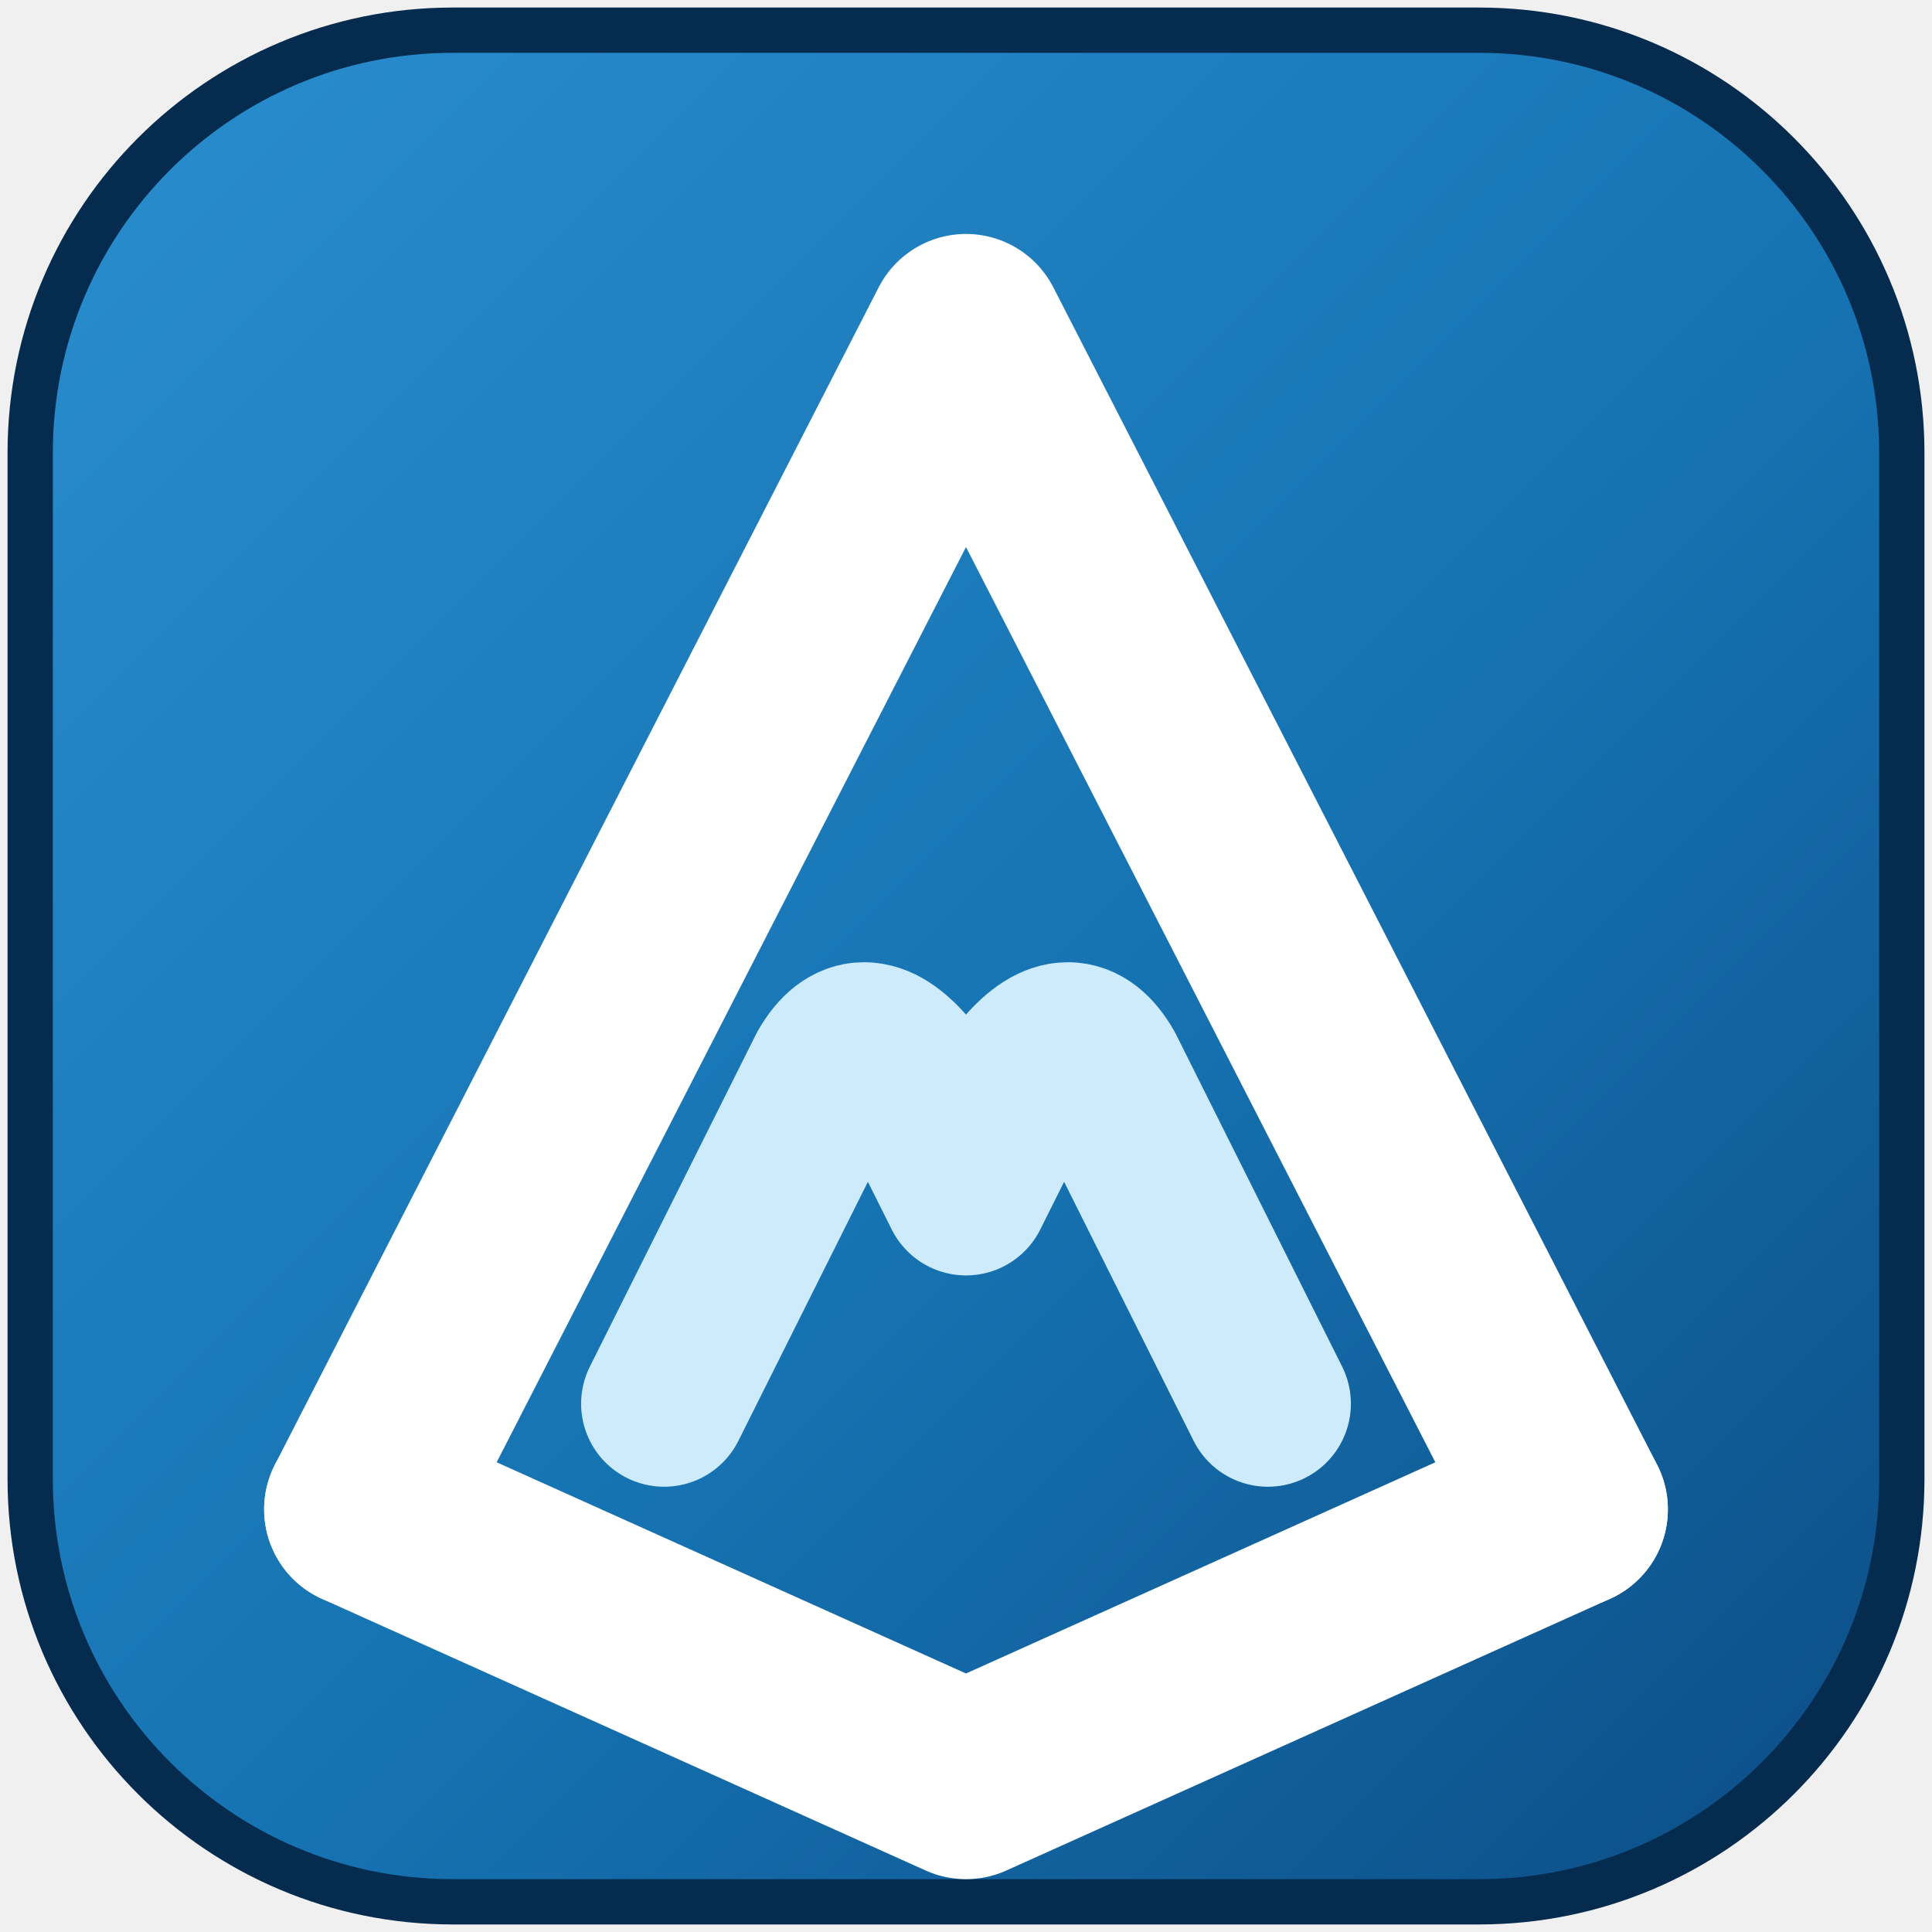
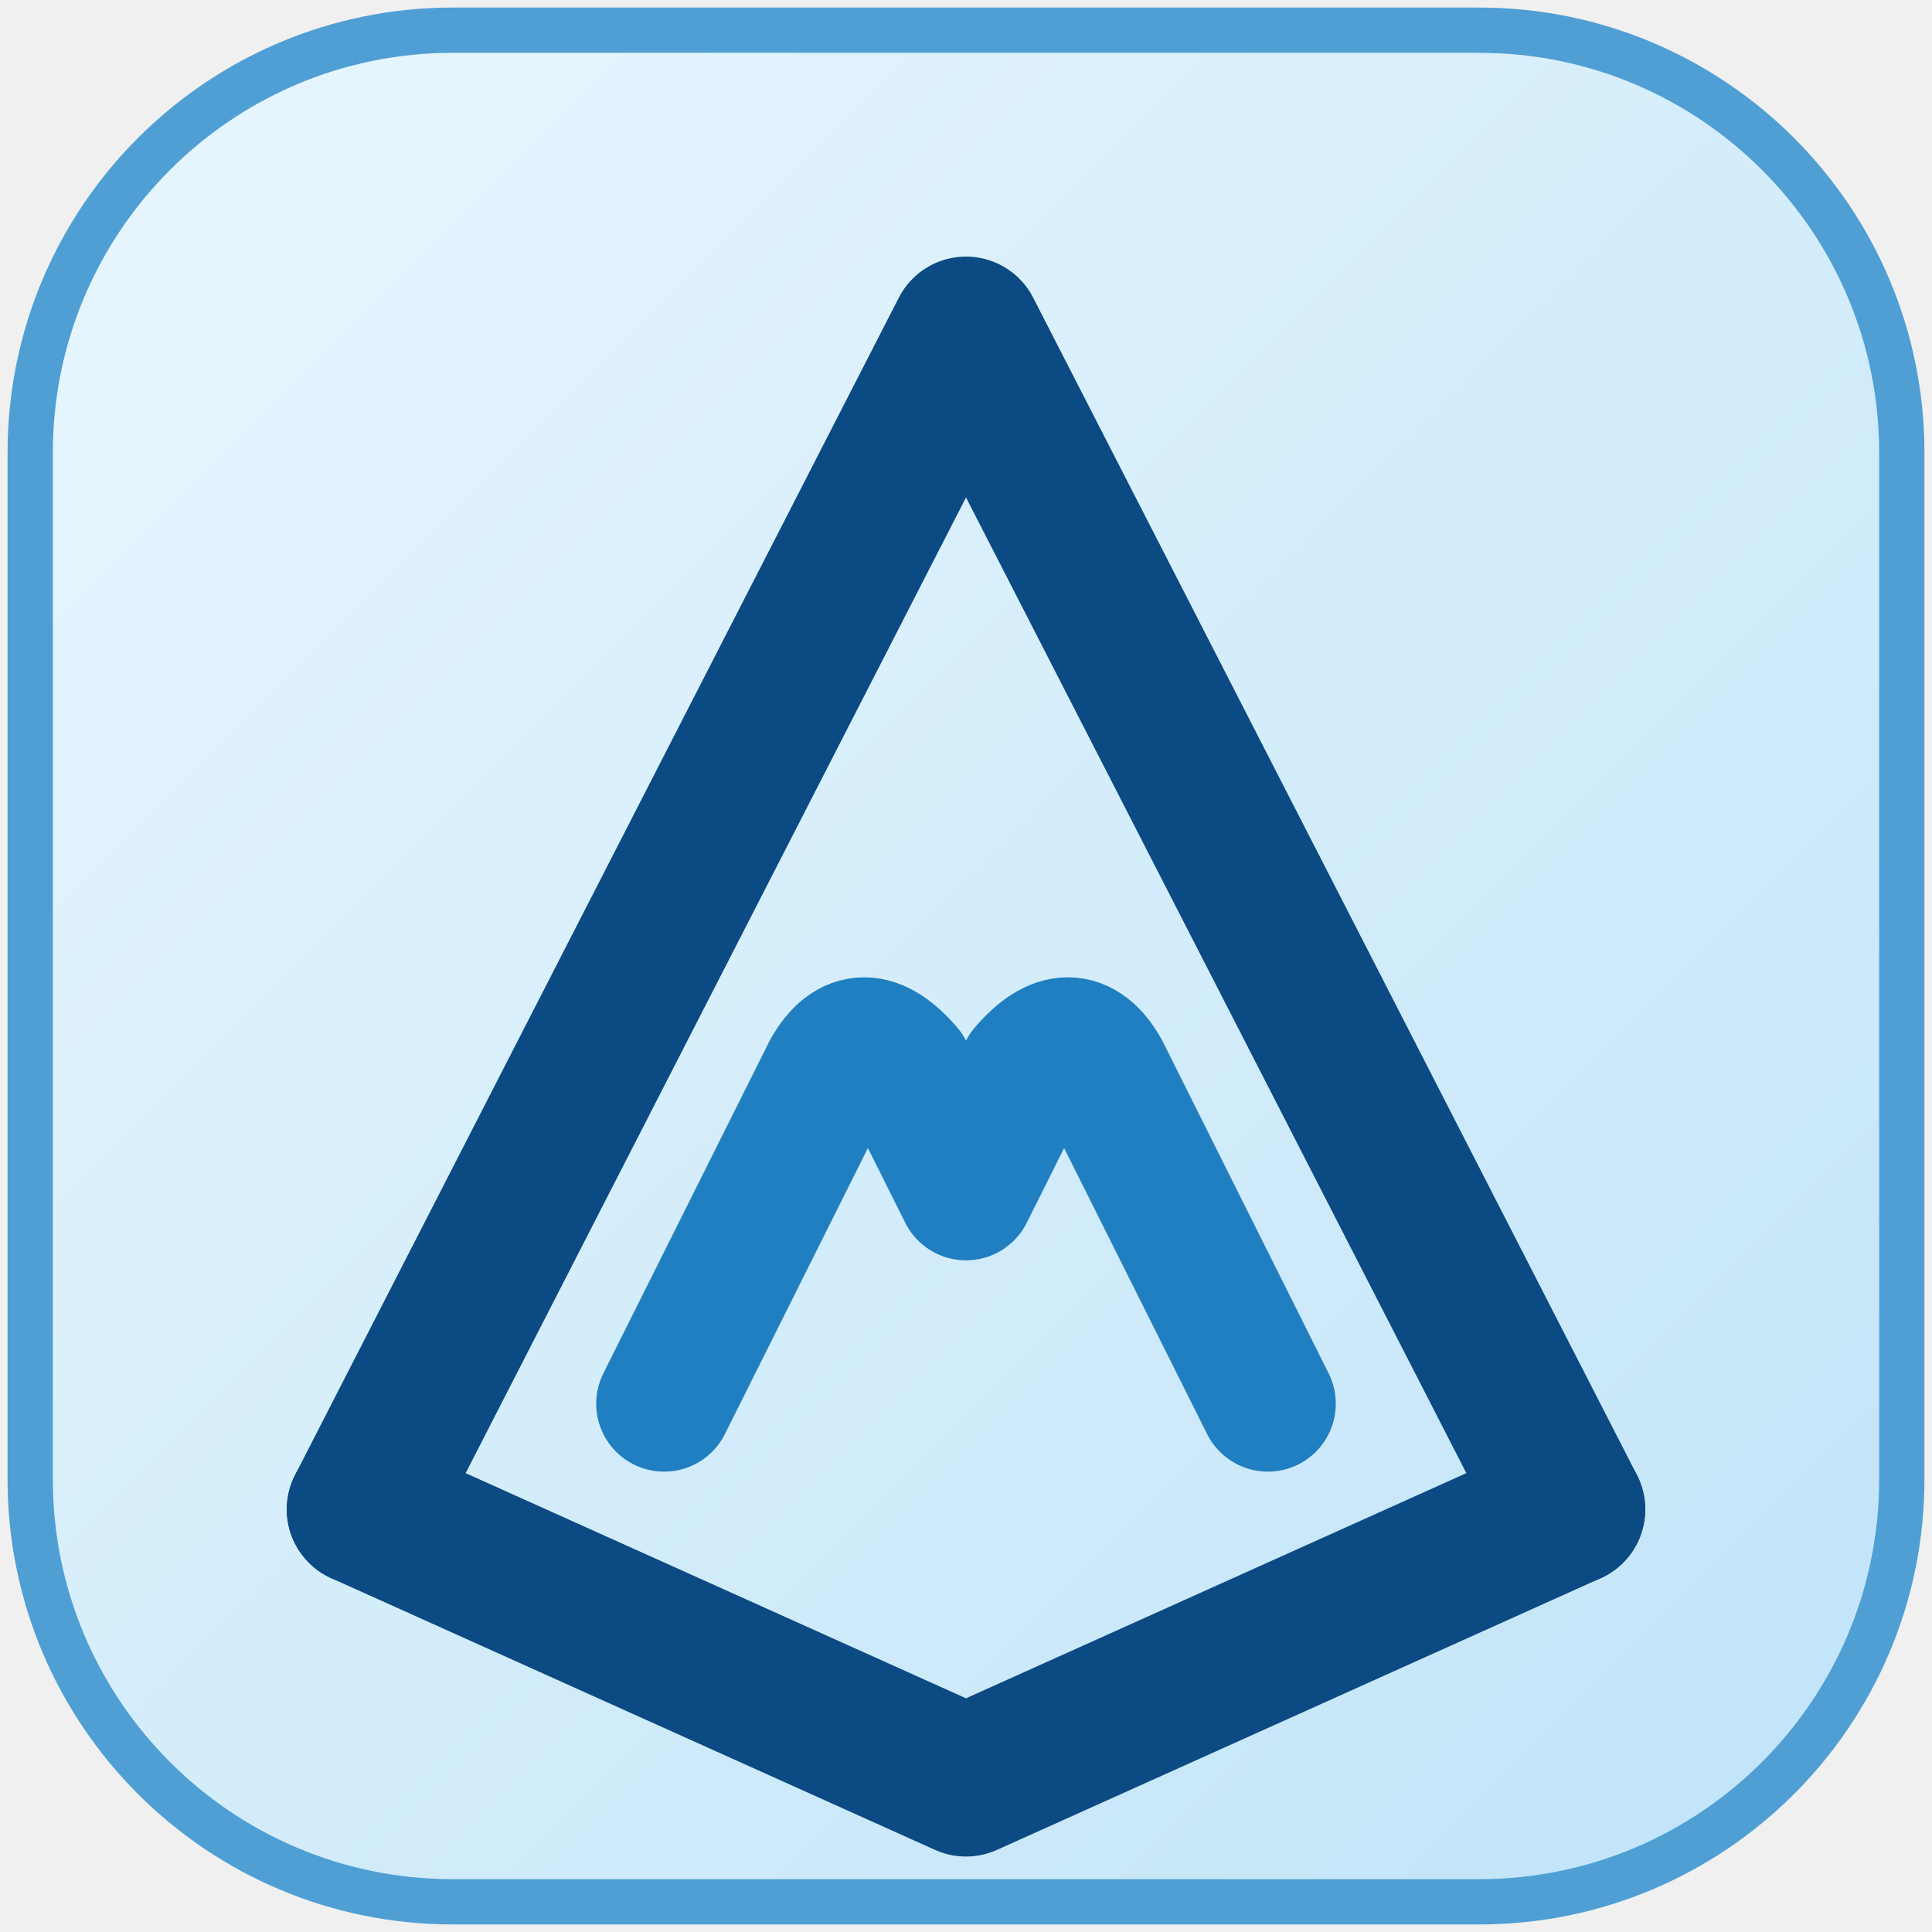
- <svg xmlns="http://www.w3.org/2000/svg" viewBox="0 0 128 128" role="img" aria-labelledby="t">
+ <svg xmlns="http://www.w3.org/2000/svg" viewBox="0 0 128 128" role="img" aria-label="Aatif Mulla AM mark, tab icon">
  <defs>
-     <linearGradient id="tile" x1="0" y1="0" x2="128" y2="128" gradientUnits="userSpaceOnUse">
-       <stop offset="0" stop-color="#2b8fcf" />
-       <stop offset=".55" stop-color="#1673b2" />
-       <stop offset="1" stop-color="#0b4a82" />
+     <linearGradient id="t" x1="0" y1="0" x2="128" y2="128" gradientUnits="userSpaceOnUse">
+       <stop offset="0" stop-color="#eaf7fe" />
+       <stop offset="1" stop-color="#bfe3f8" />
    </linearGradient>
  </defs>
-   <rect x="2" y="2" width="124" height="124" rx="28" fill="url(#tile)" stroke="#052b4f" stroke-width="3" />
-   <g fill="none" stroke="#ffffff" stroke-linecap="round" stroke-linejoin="round">
-     <path d="M24 100 64 22 104 100" stroke-width="13" />
-     <path d="M24 100 64 118 104 100" stroke-width="13" />
-     <path d="M44 93 55 71Q57 67.5 60 71L64 79 68 71Q71 67.5 73 71L84 93" stroke-width="11" stroke="#cdebfb" />
+   <rect x="2" y="2" width="124" height="124" rx="28" fill="url(#t)" stroke="#4f9fd4" stroke-width="3" />
+   <g fill="none" stroke-linecap="round" stroke-linejoin="round">
+     <path d="M24 100 64 22 104 100" stroke="#0b4a82" stroke-width="10" />
+     <path d="M24 100 64 118 104 100" stroke="#0b4a82" stroke-width="10" />
+     <path d="M44 93 55 71Q57 67.5 60 71L64 79 68 71Q71 67.5 73 71L84 93" stroke="#1f7fc0" stroke-width="9" />
  </g>
</svg>
